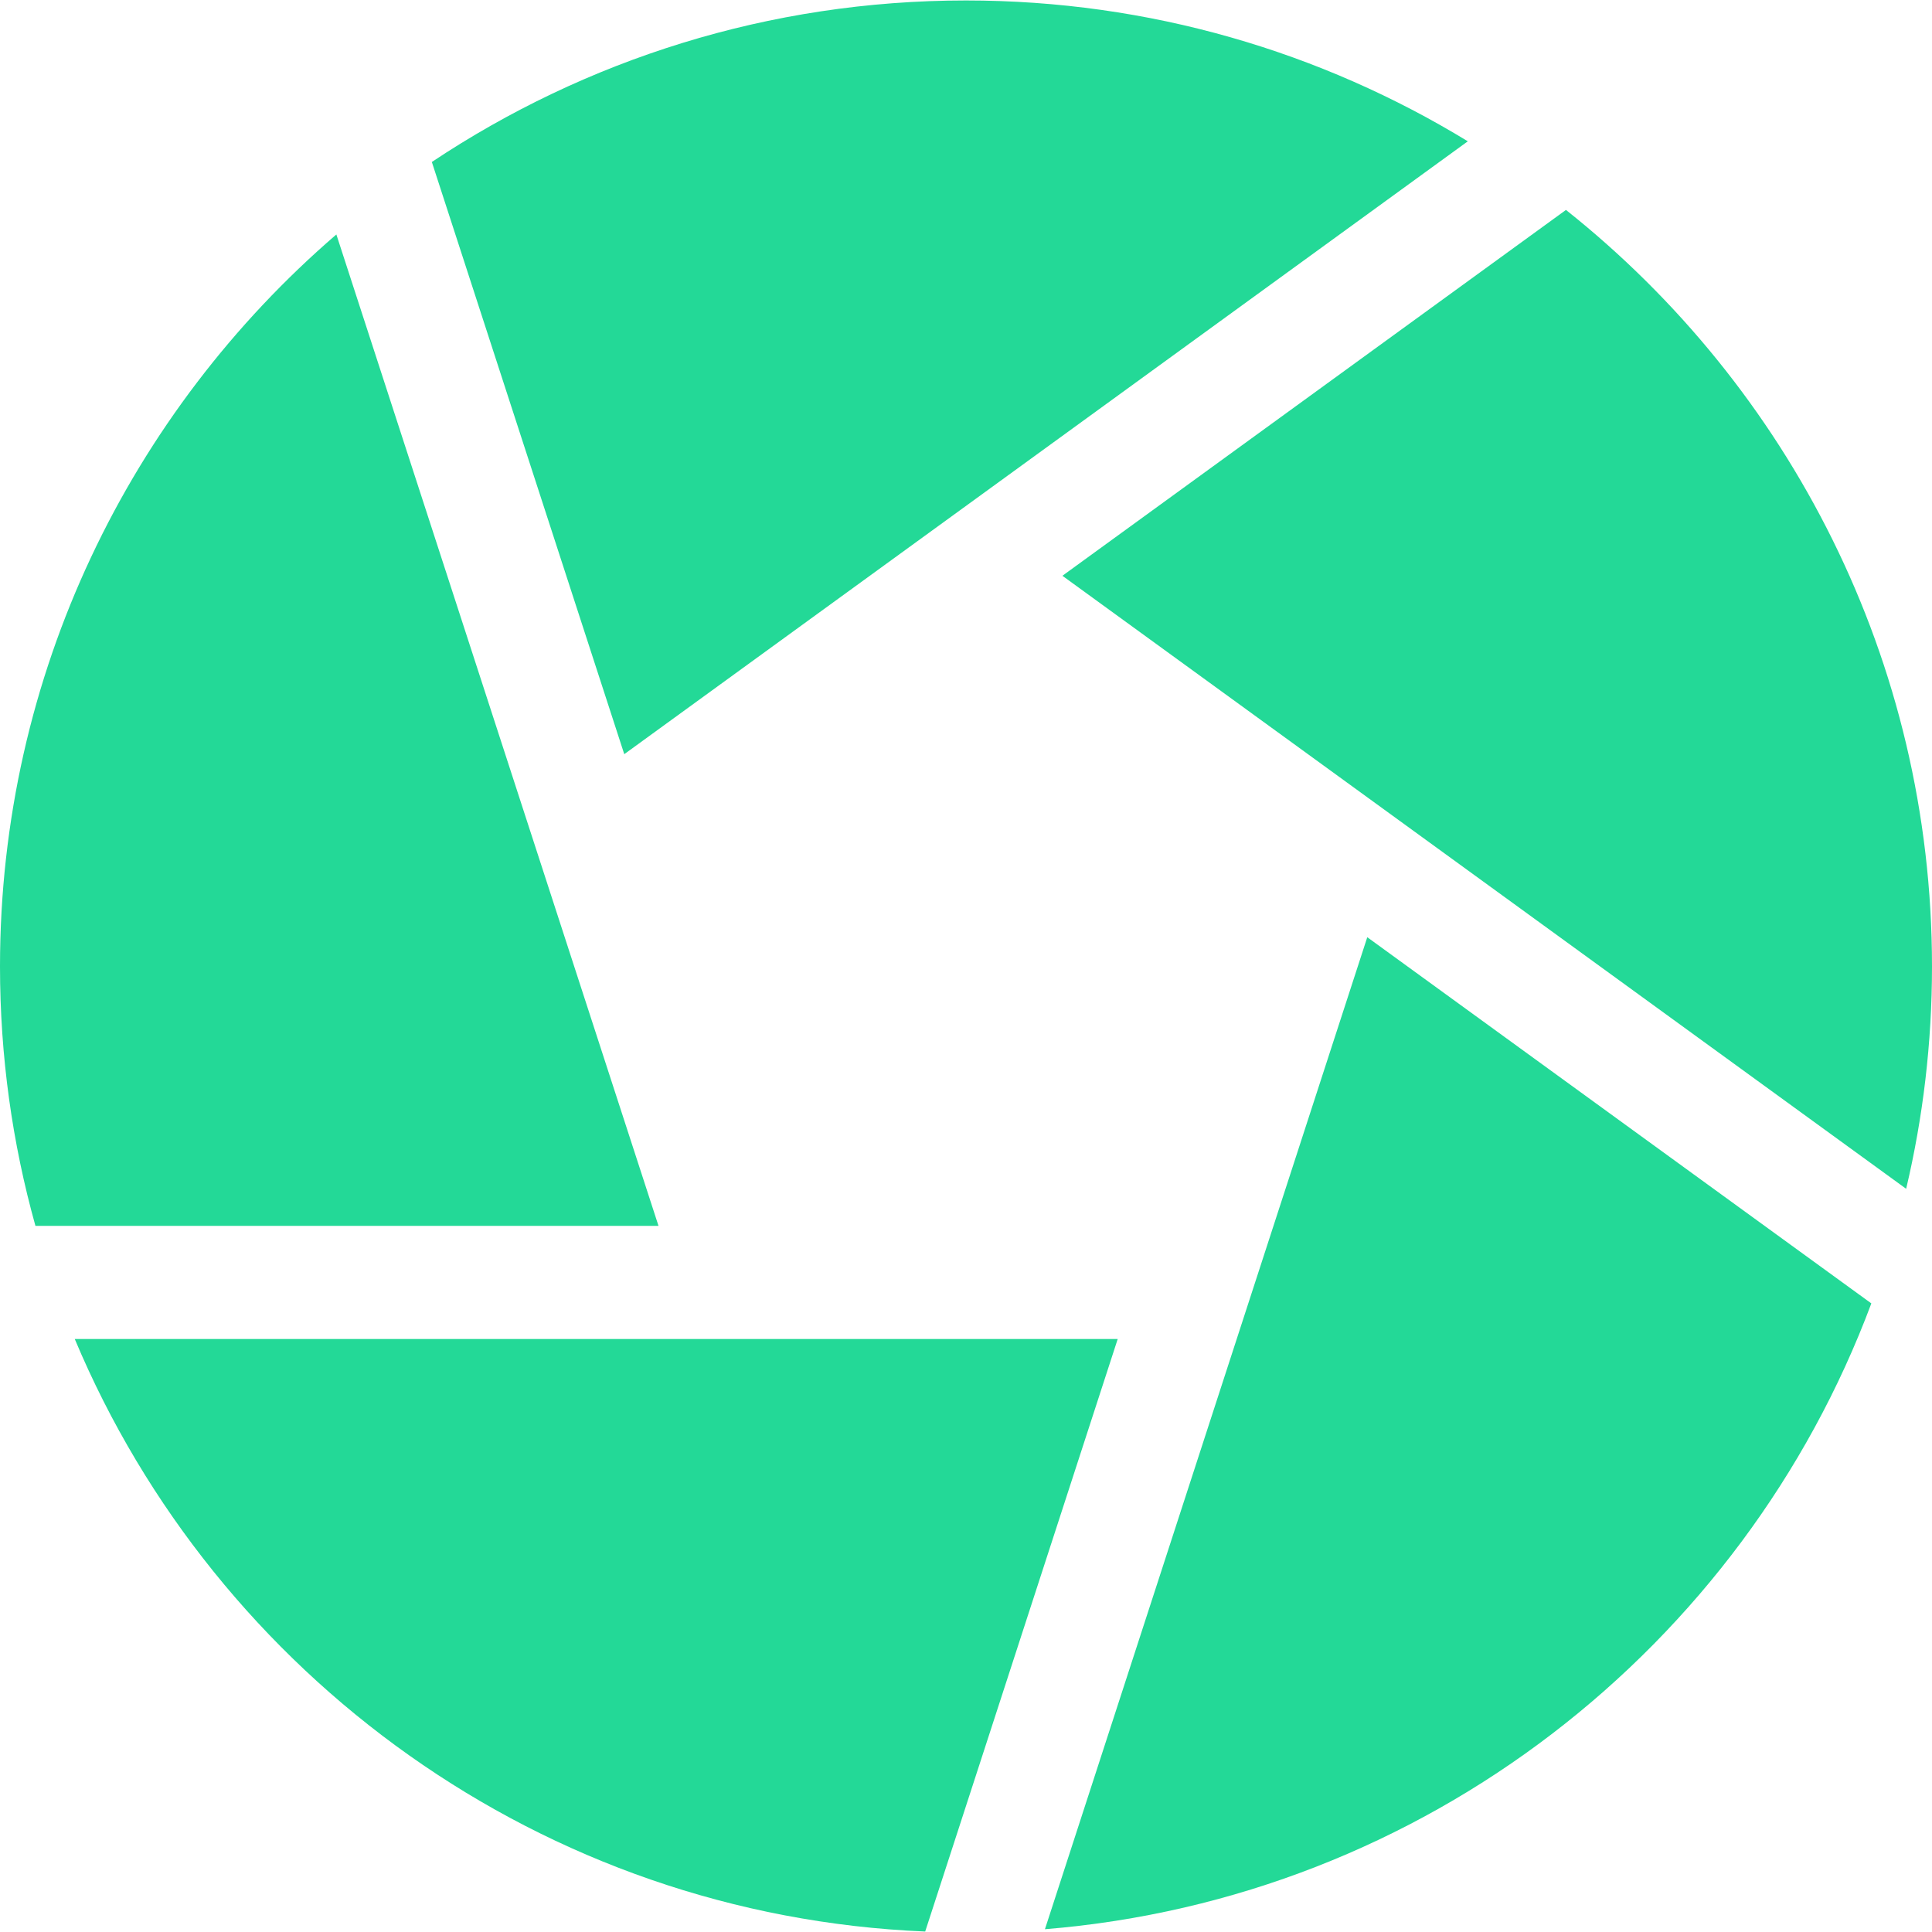
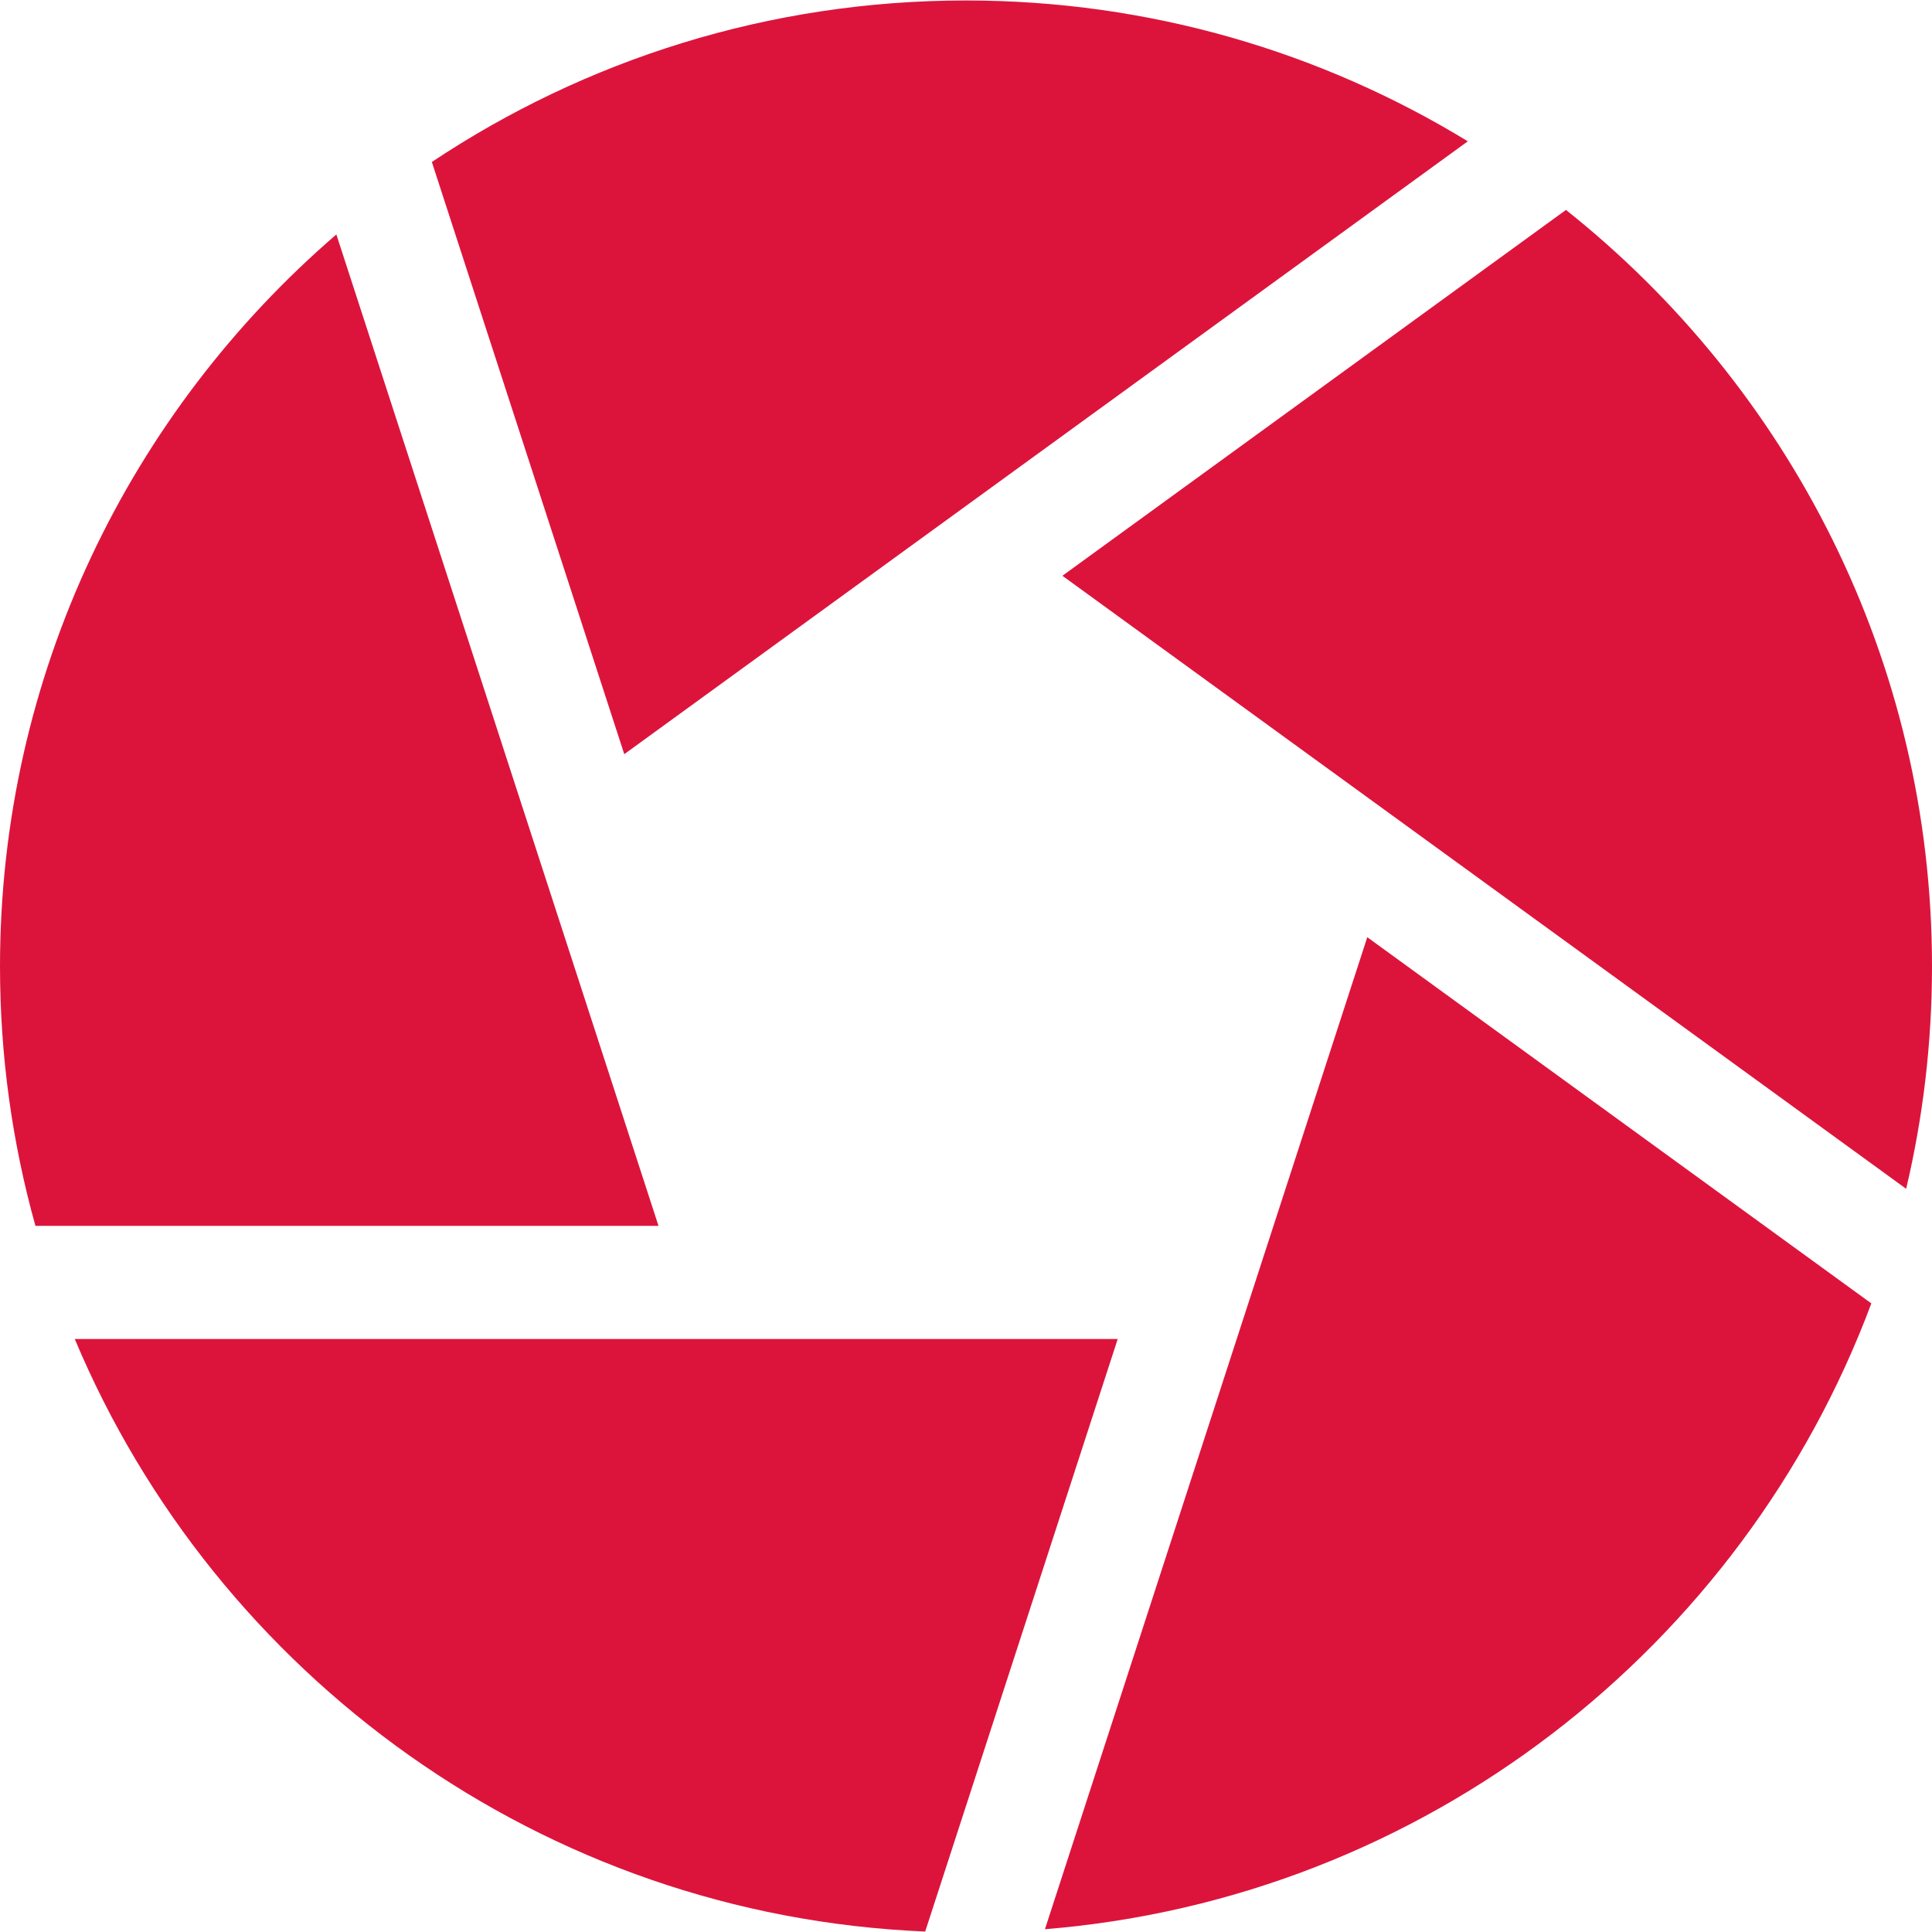
<svg xmlns="http://www.w3.org/2000/svg" width="50" height="50" viewBox="0 0 50 50" fill="none">
-   <path d="M40.527 5.433L27.495 14.901L49.331 30.766C49.768 28.918 50 26.991 50 25.012C50 17.089 46.295 10.017 40.527 5.433Z" fill="#23D997" />
-   <path d="M37.987 3.657C34.199 1.345 29.753 0.012 25 0.012C19.892 0.012 15.139 1.553 11.176 4.192L16.156 19.518L37.987 3.657Z" fill="#23D997" />
-   <path d="M8.705 6.068C3.378 10.656 0 17.447 0 25.012C0 27.337 0.32 29.588 0.917 31.725H17.042L8.705 6.068Z" fill="#23D997" />
-   <path d="M1.935 34.654C5.588 43.358 14.028 49.574 23.944 49.988L28.926 34.654H1.935Z" fill="#23D997" />
-   <path d="M27.043 49.928C36.872 49.129 45.111 42.62 48.43 33.732L35.385 24.255L27.043 49.928Z" fill="#23D997" />
+   <path d="M40.527 5.433L27.495 14.901L49.331 30.766C49.768 28.918 50 26.991 50 25.012C50 17.089 46.295 10.017 40.527 5.433Z" fill="#DC143C" />
+   <path d="M37.987 3.657C34.199 1.345 29.753 0.012 25 0.012C19.892 0.012 15.139 1.553 11.176 4.192L16.156 19.518L37.987 3.657Z" fill="#DC143C" />
+   <path d="M8.705 6.068C3.378 10.656 0 17.447 0 25.012C0 27.337 0.32 29.588 0.917 31.725H17.042L8.705 6.068Z" fill="#DC143C" />
+   <path d="M1.935 34.654C5.588 43.358 14.028 49.574 23.944 49.988L28.926 34.654H1.935Z" fill="#DC143C" />
+   <path d="M27.043 49.928C36.872 49.129 45.111 42.62 48.43 33.732L35.385 24.255L27.043 49.928Z" fill="#DC143C" />
</svg>
